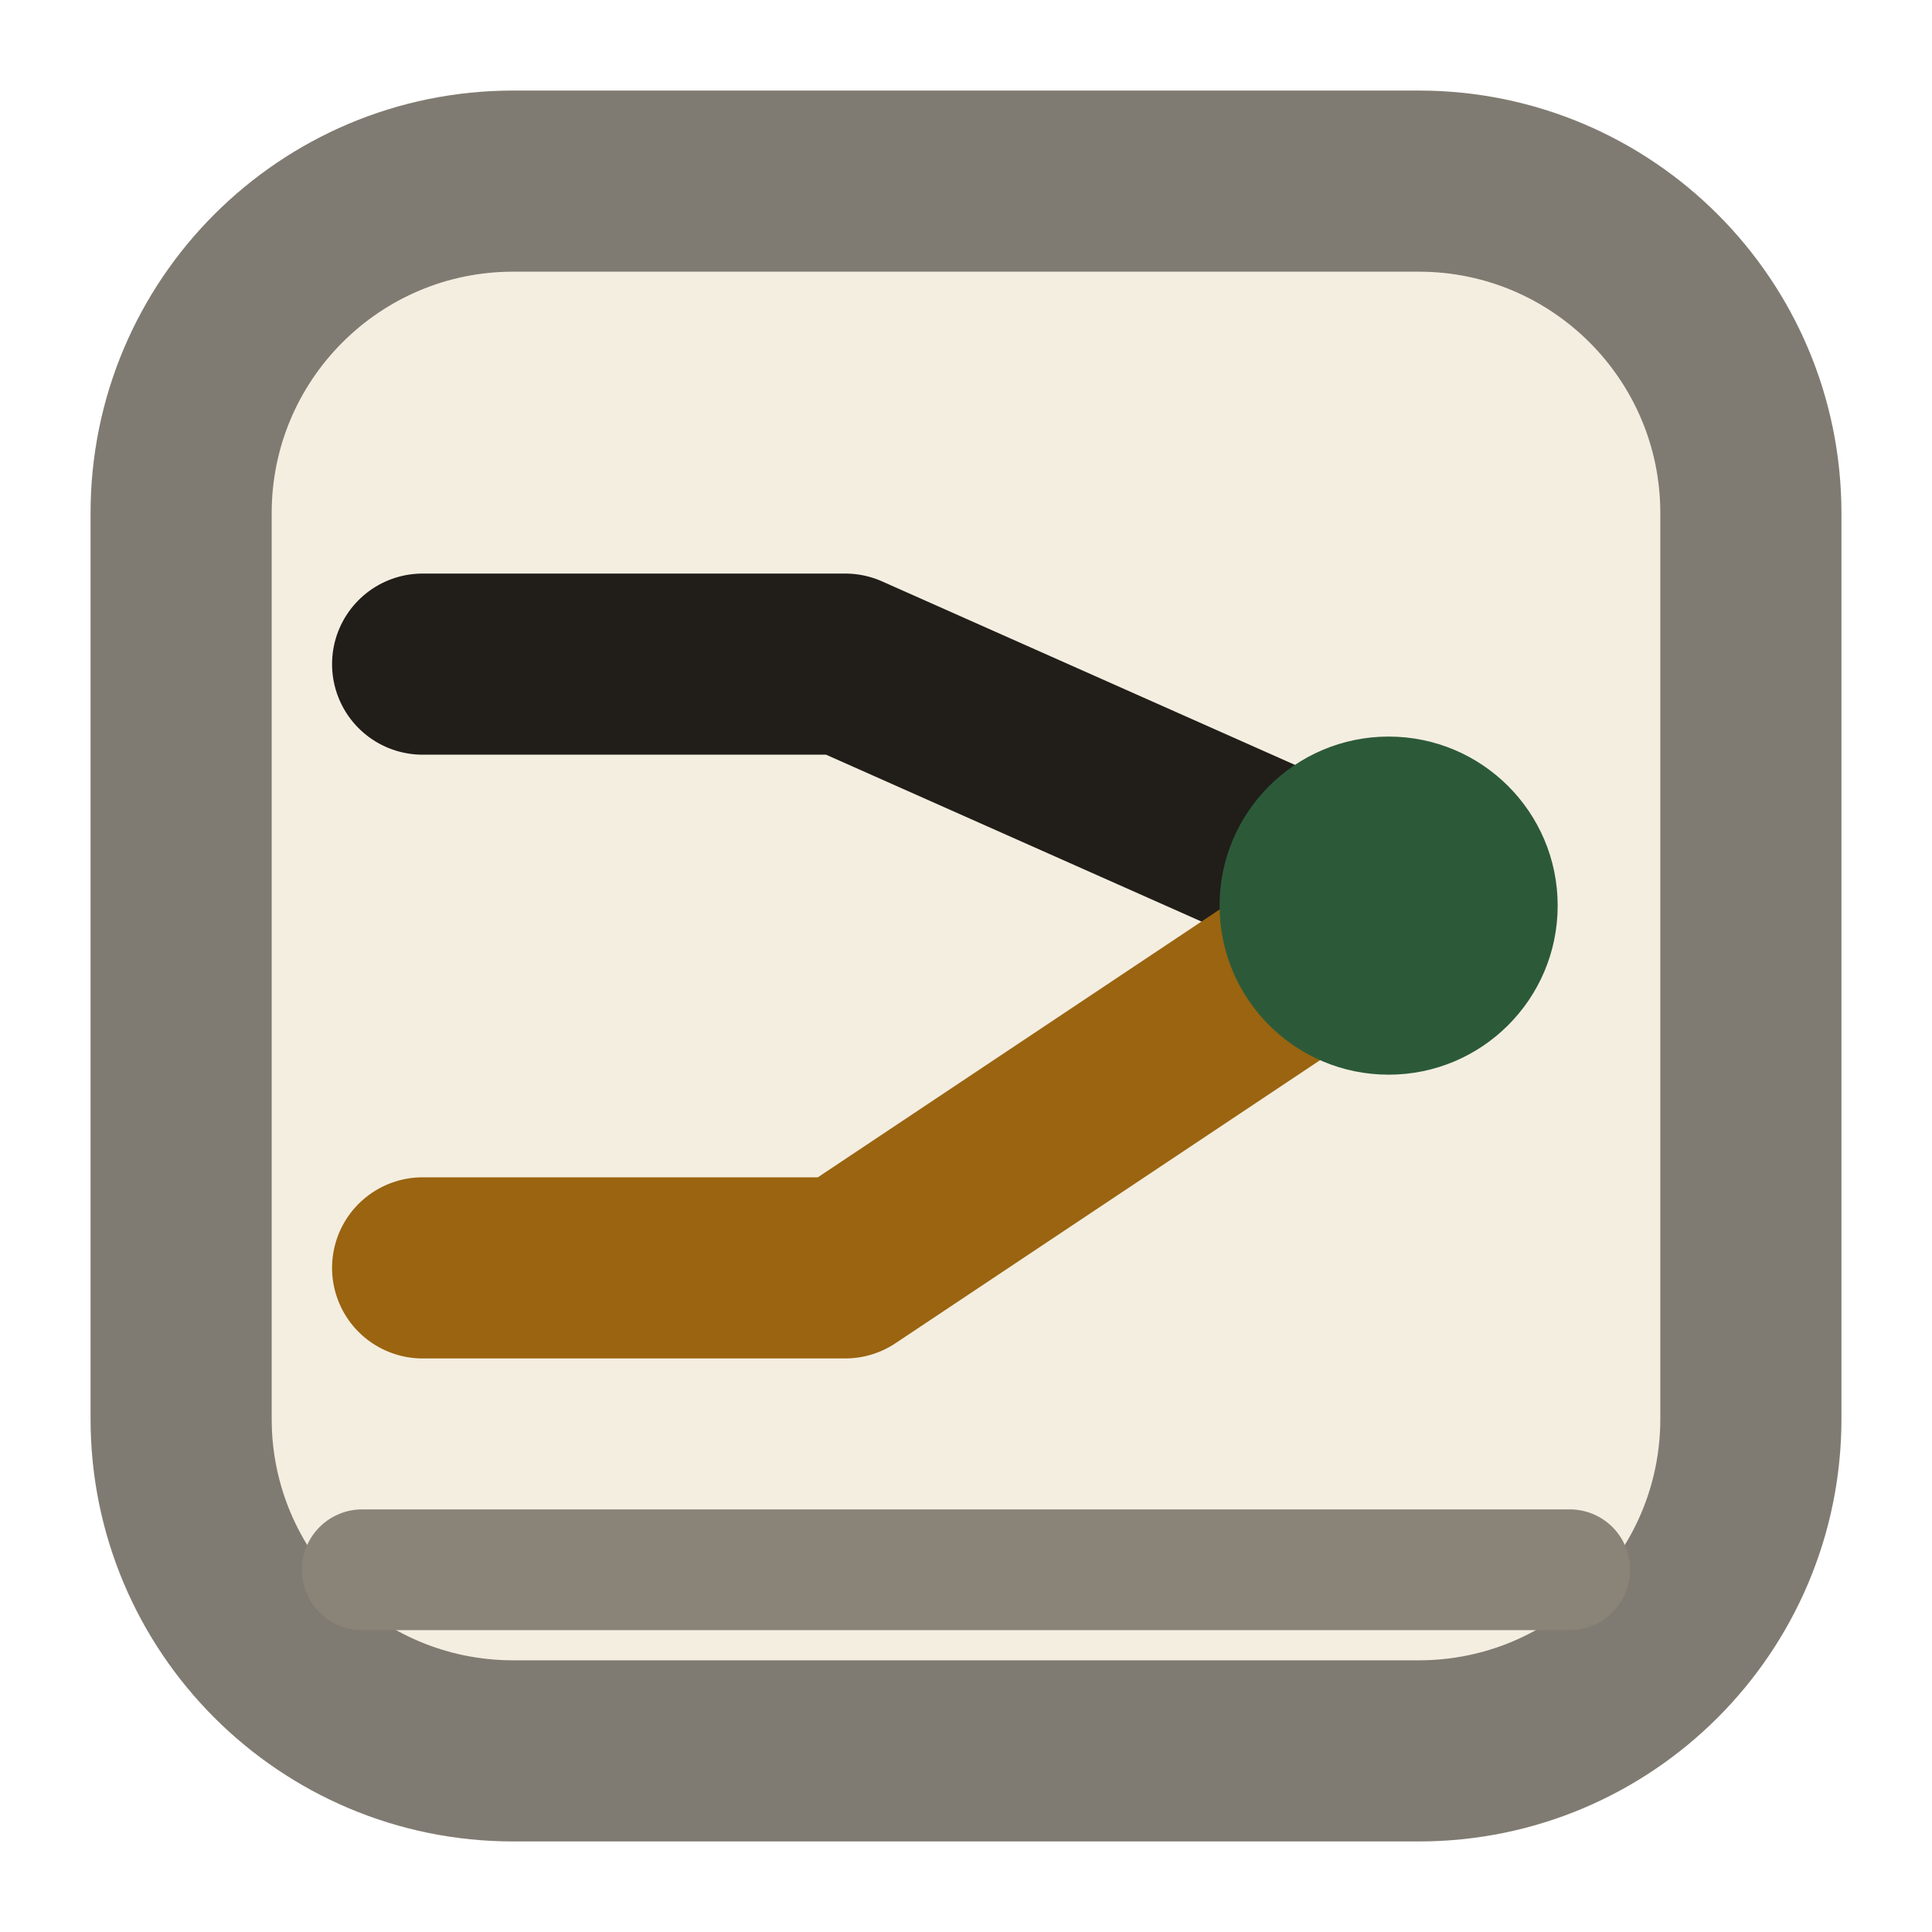
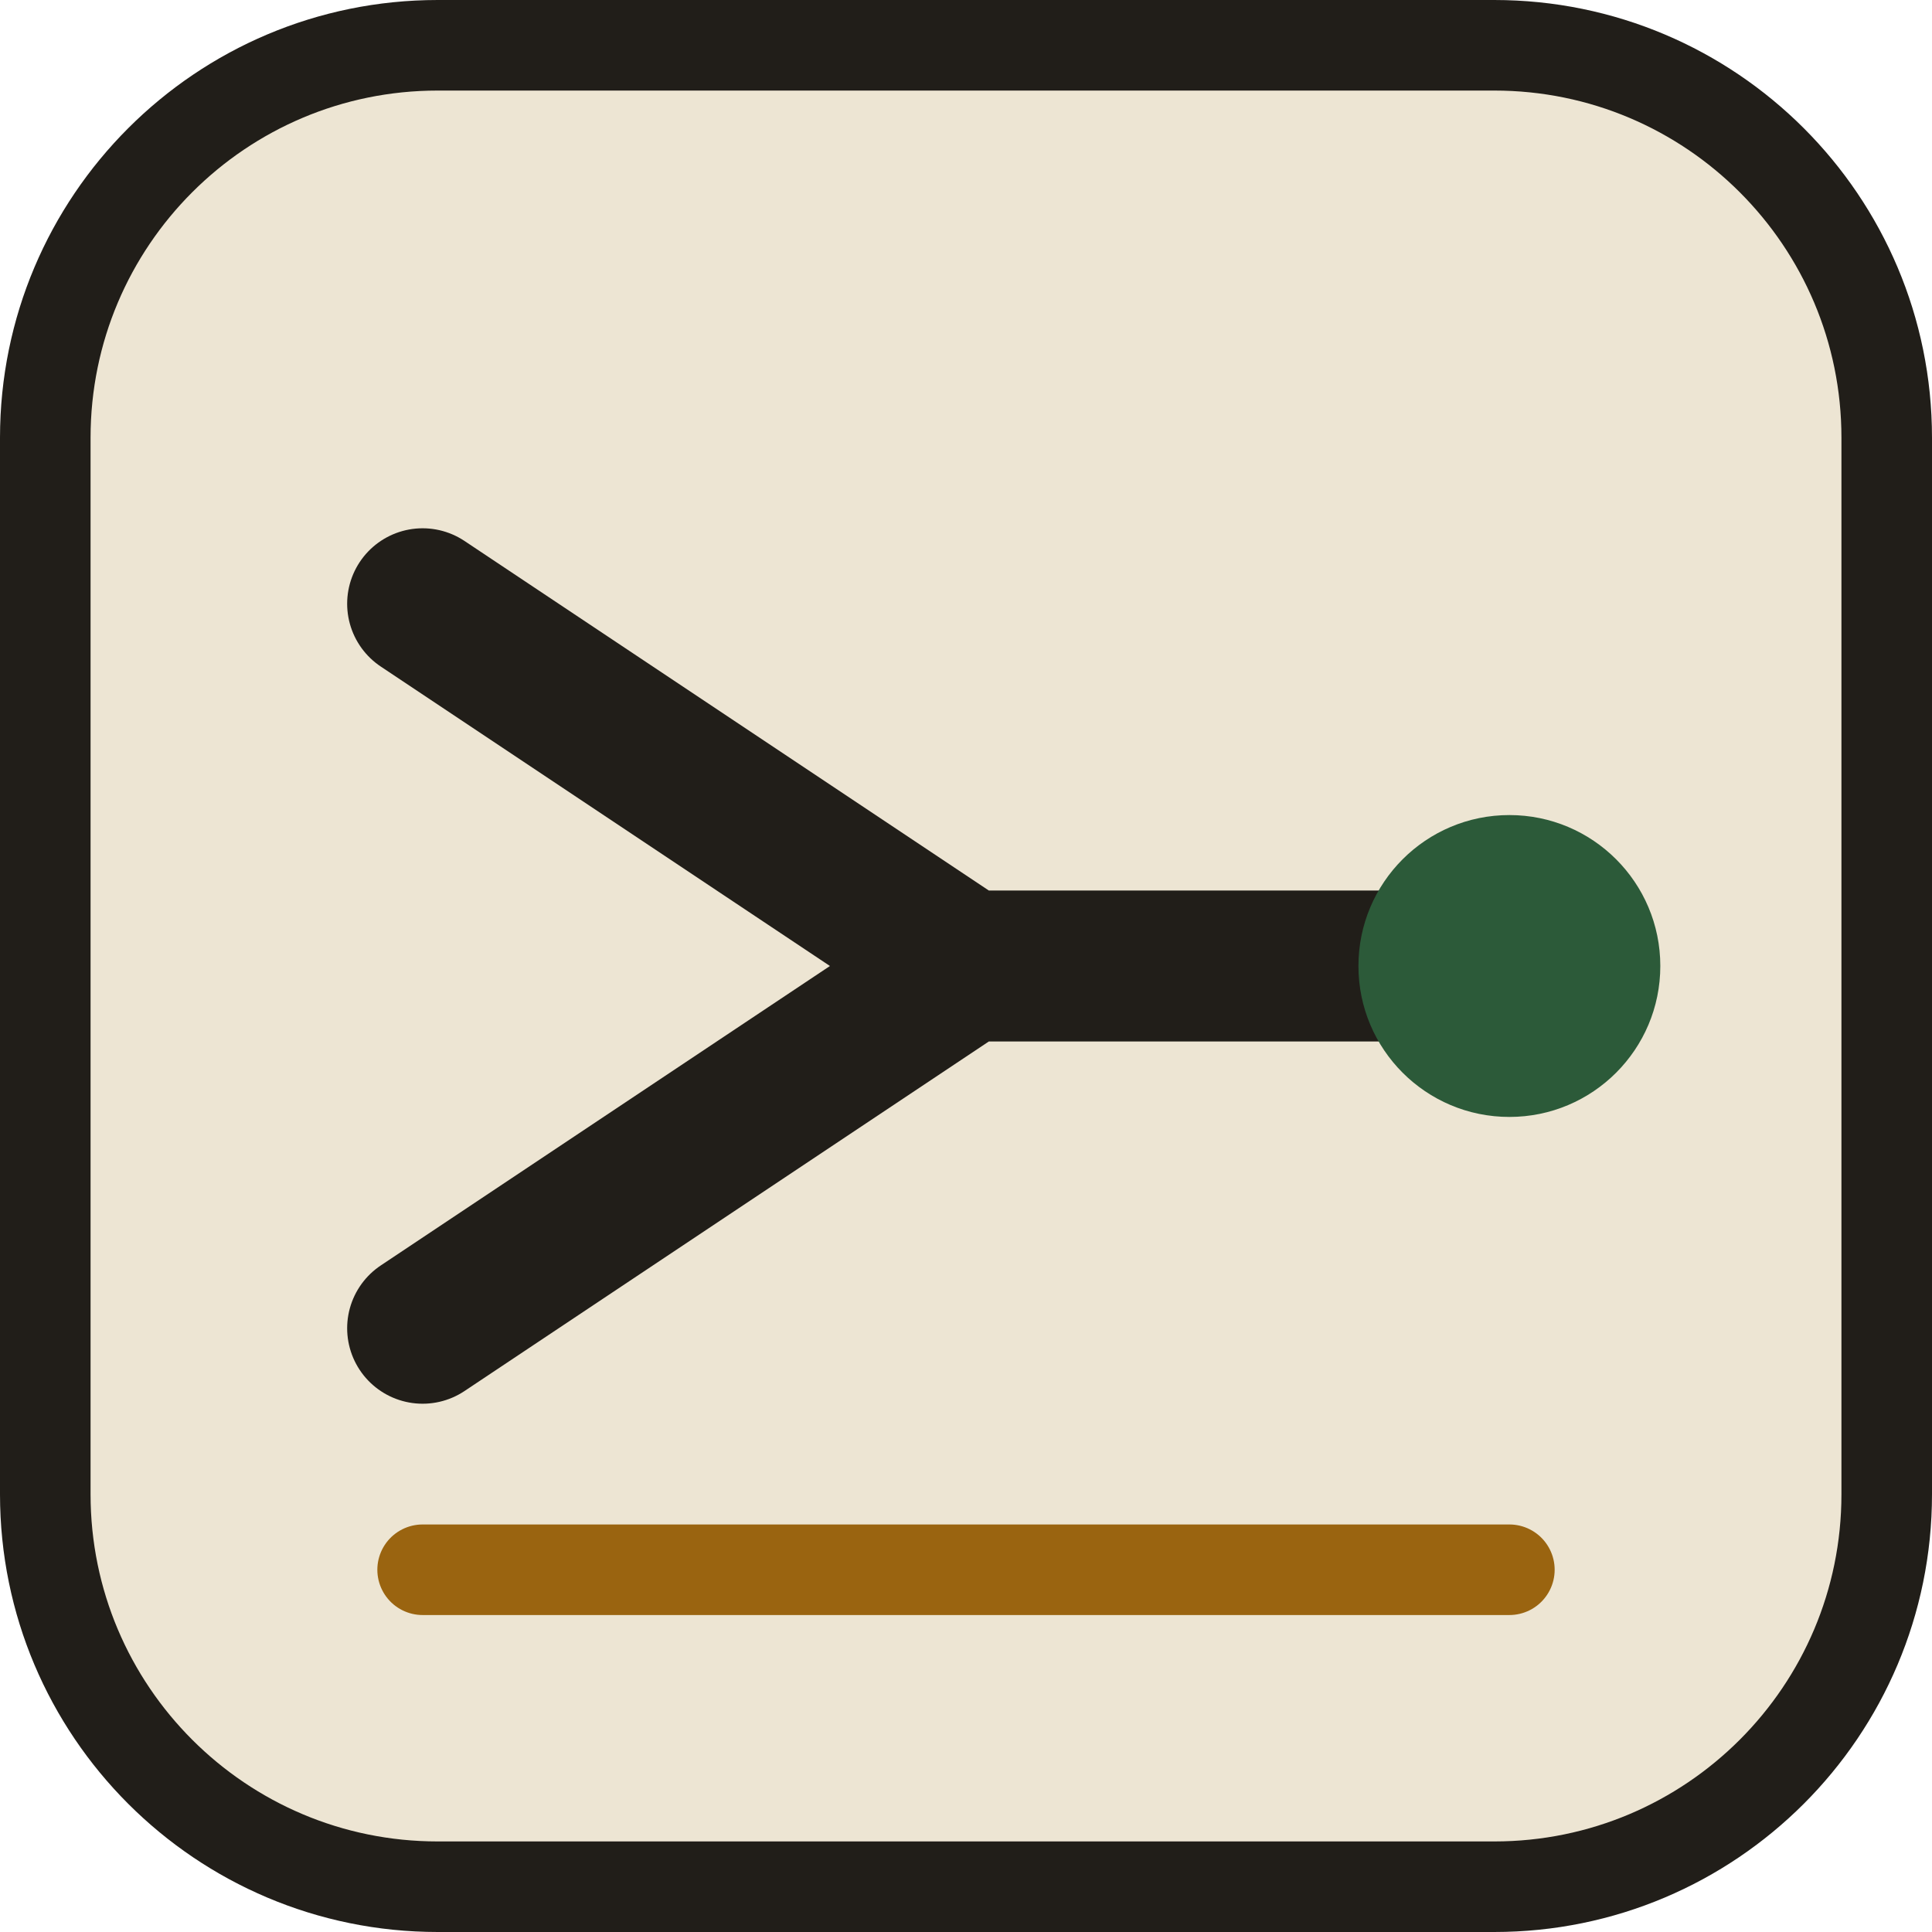
<svg xmlns="http://www.w3.org/2000/svg" viewBox="0 0 16 16" role="img" aria-label="QuantStrategyLab Reconciliation">
-   <style>
-       .plate{fill:#F4EEE1}
-       .glyph{stroke:#211E19}
-       .accent{fill:#2C5A39}
-       .accent2{stroke:#9A6410}
-       .baseline{stroke:#8A8378}
-       .line{stroke:#211E19}
-       .rim{stroke:#211E19;stroke-opacity:0.55}
-       @media (prefers-color-scheme: dark) {
-       .plate{fill:#211E19}
-       .glyph{stroke:#F4EEE1}
-       .accent{fill:#6FAE7C}
-       .accent2{stroke:#C98A2E}
-       .baseline{stroke:#8A8378}
-       .line{stroke:#F4EEE1}
-       .rim{stroke:#F4EEE1;stroke-opacity:0.5}
-       }
-   </style>
-   <rect class="plate" x="0.75" y="0.75" width="14.5" height="14.5" rx="3.5" />
-   <rect class="rim" x="1.5" y="1.5" width="13" height="13" rx="2.75" fill="none" stroke-width="1.5" />
-   <line class="baseline" x1="3" y1="13" x2="13" y2="13" stroke-width="1" stroke-linecap="round" />
-   <path class="glyph" d="M3.5 5.5 L7 5.5 L11.5 7.5" fill="none" stroke-width="1.5" stroke-linecap="round" stroke-linejoin="round" />
-   <path class="accent2" d="M3.5 10.5 L7 10.5 L11.5 7.5" fill="none" stroke-width="1.5" stroke-linecap="round" stroke-linejoin="round" />
-   <circle class="accent" cx="11.5" cy="7.5" r="1.4" />
+   <g transform="scale(.25)">
+     <rect x="1.5" y="1.5" width="61" height="61" rx="13" fill="#EDE5D3" stroke="#211E19" stroke-width="3" />
+     <path d="M14 20 L32 32 H48 M14 44 L32 32" fill="none" stroke-linecap="round" stroke-linejoin="round" stroke="#211E19" stroke-width="5" />
+     <circle cx="50" cy="32" r="5" fill="#2C5A39" />
+     <path d="M14 52 H50" stroke="#9A6410" stroke-width="3" stroke-linecap="round" />
+   </g>
</svg>
